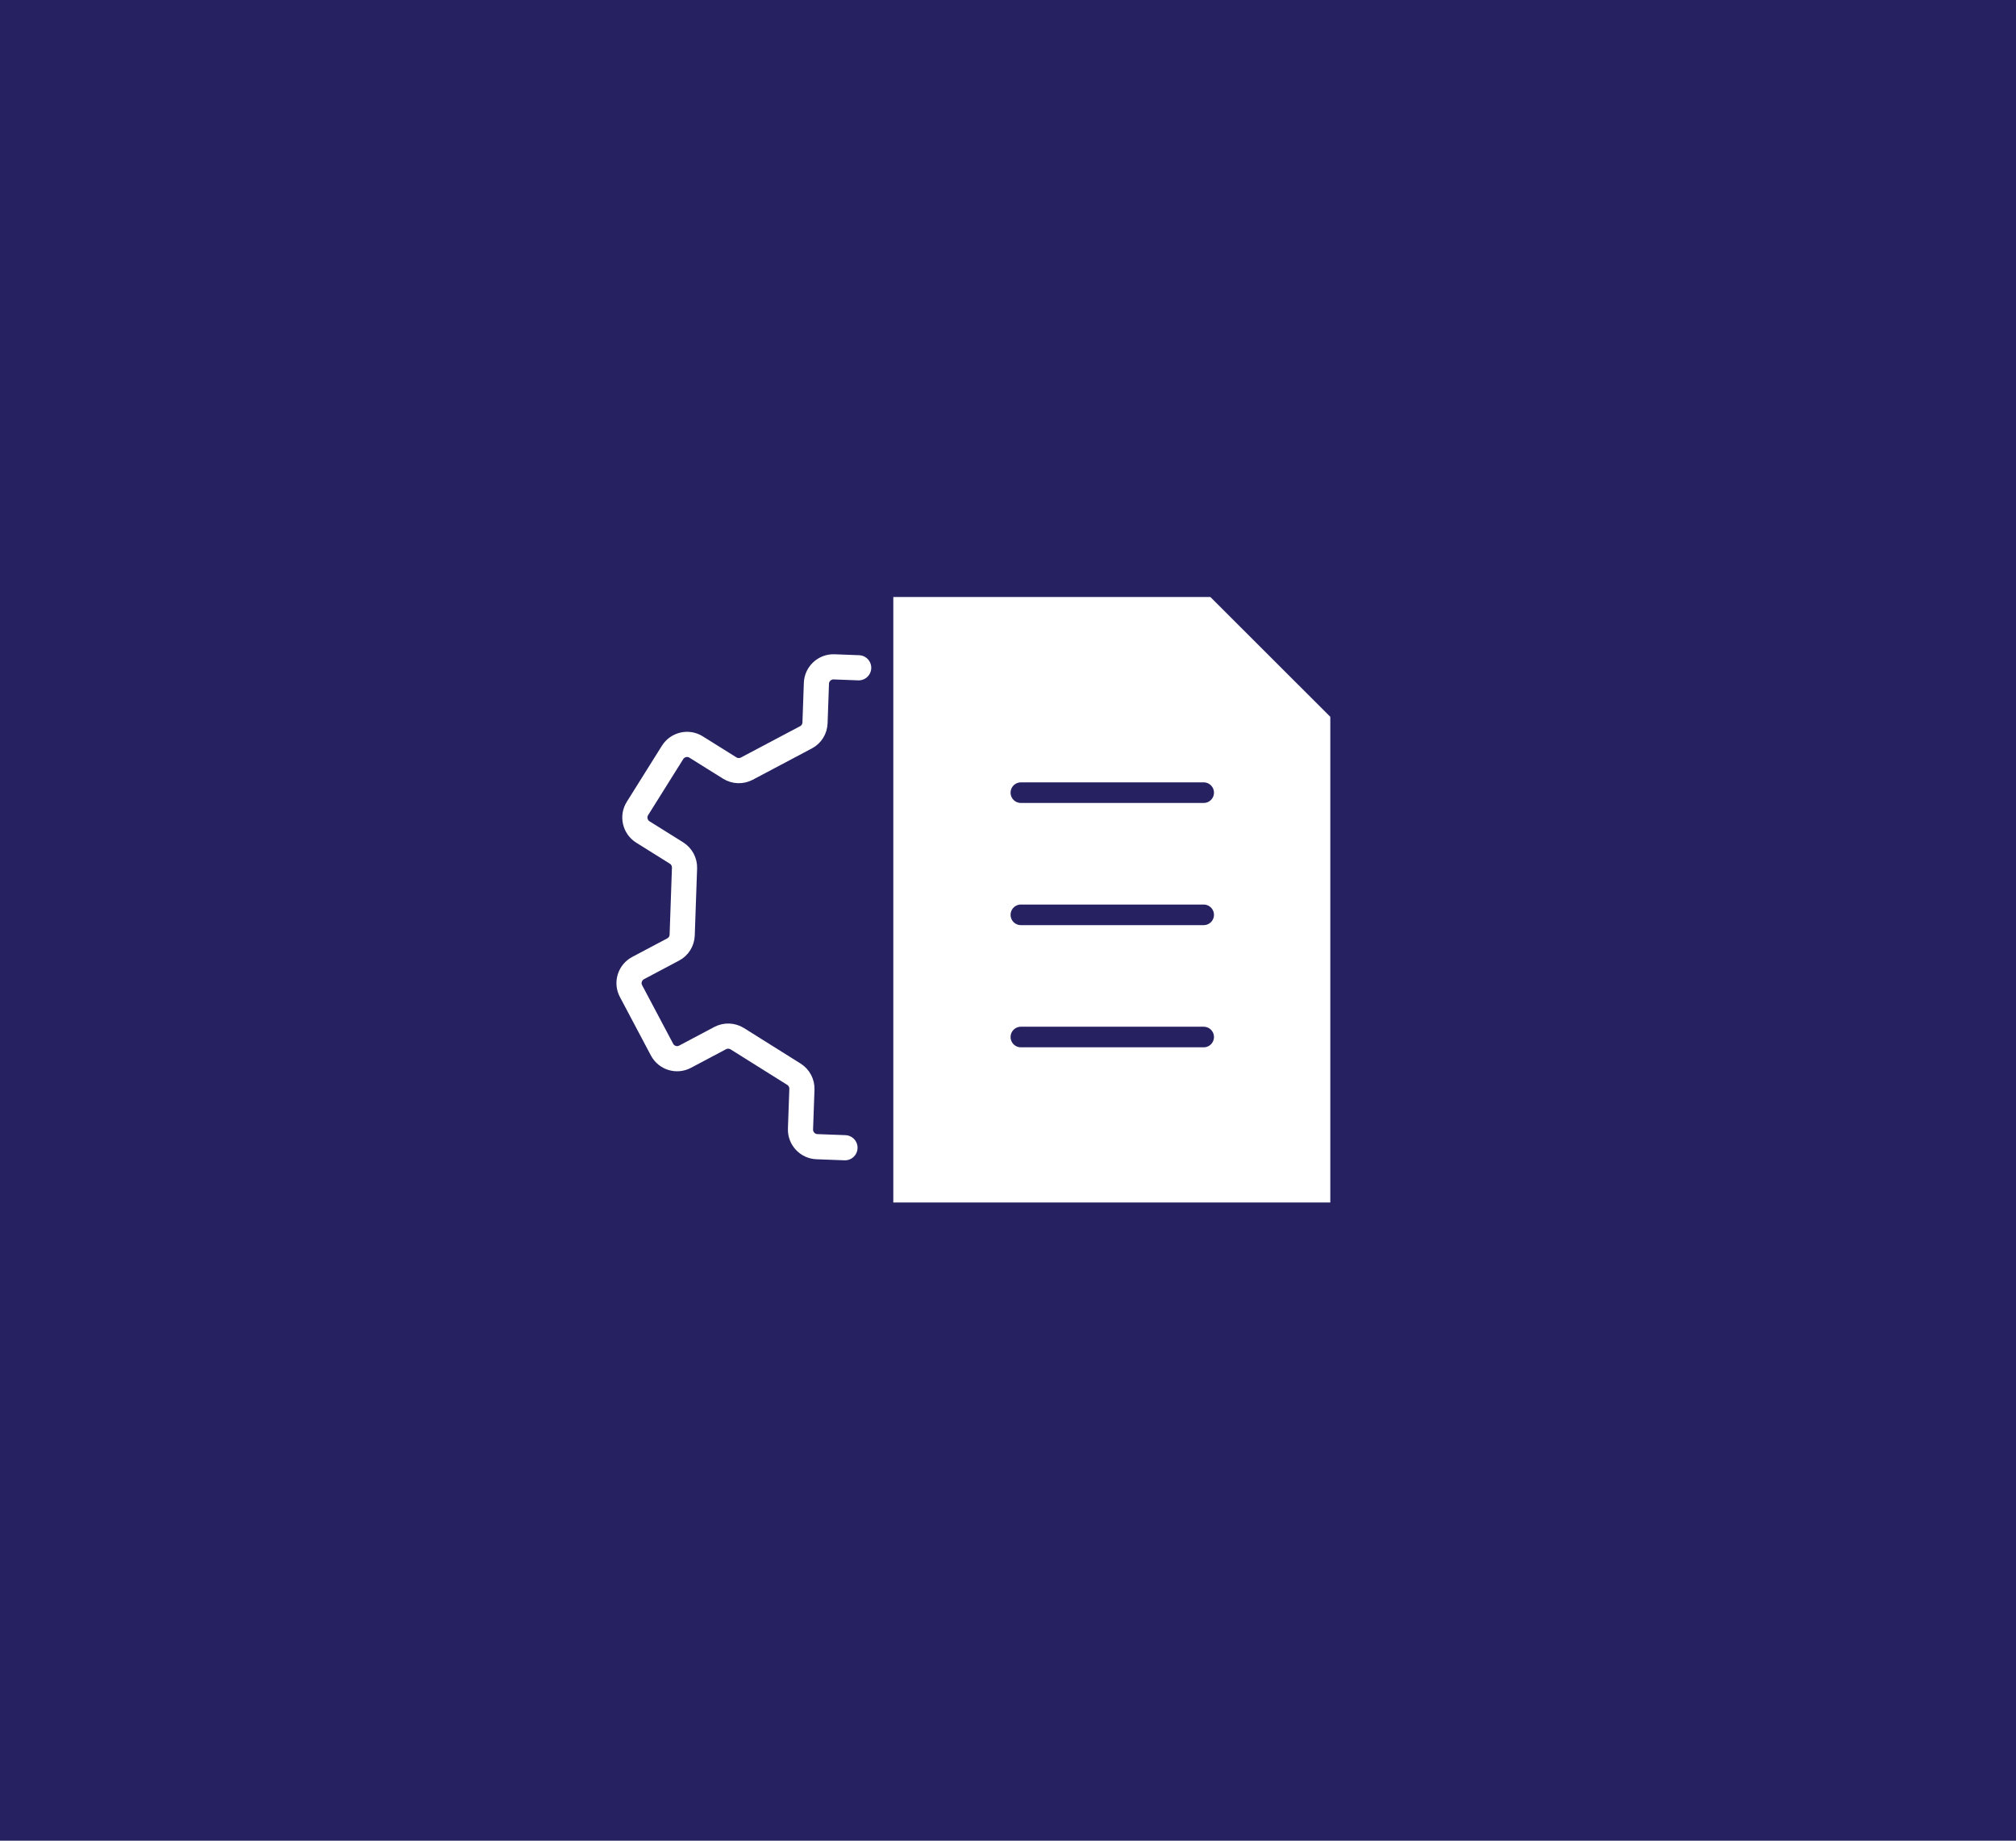
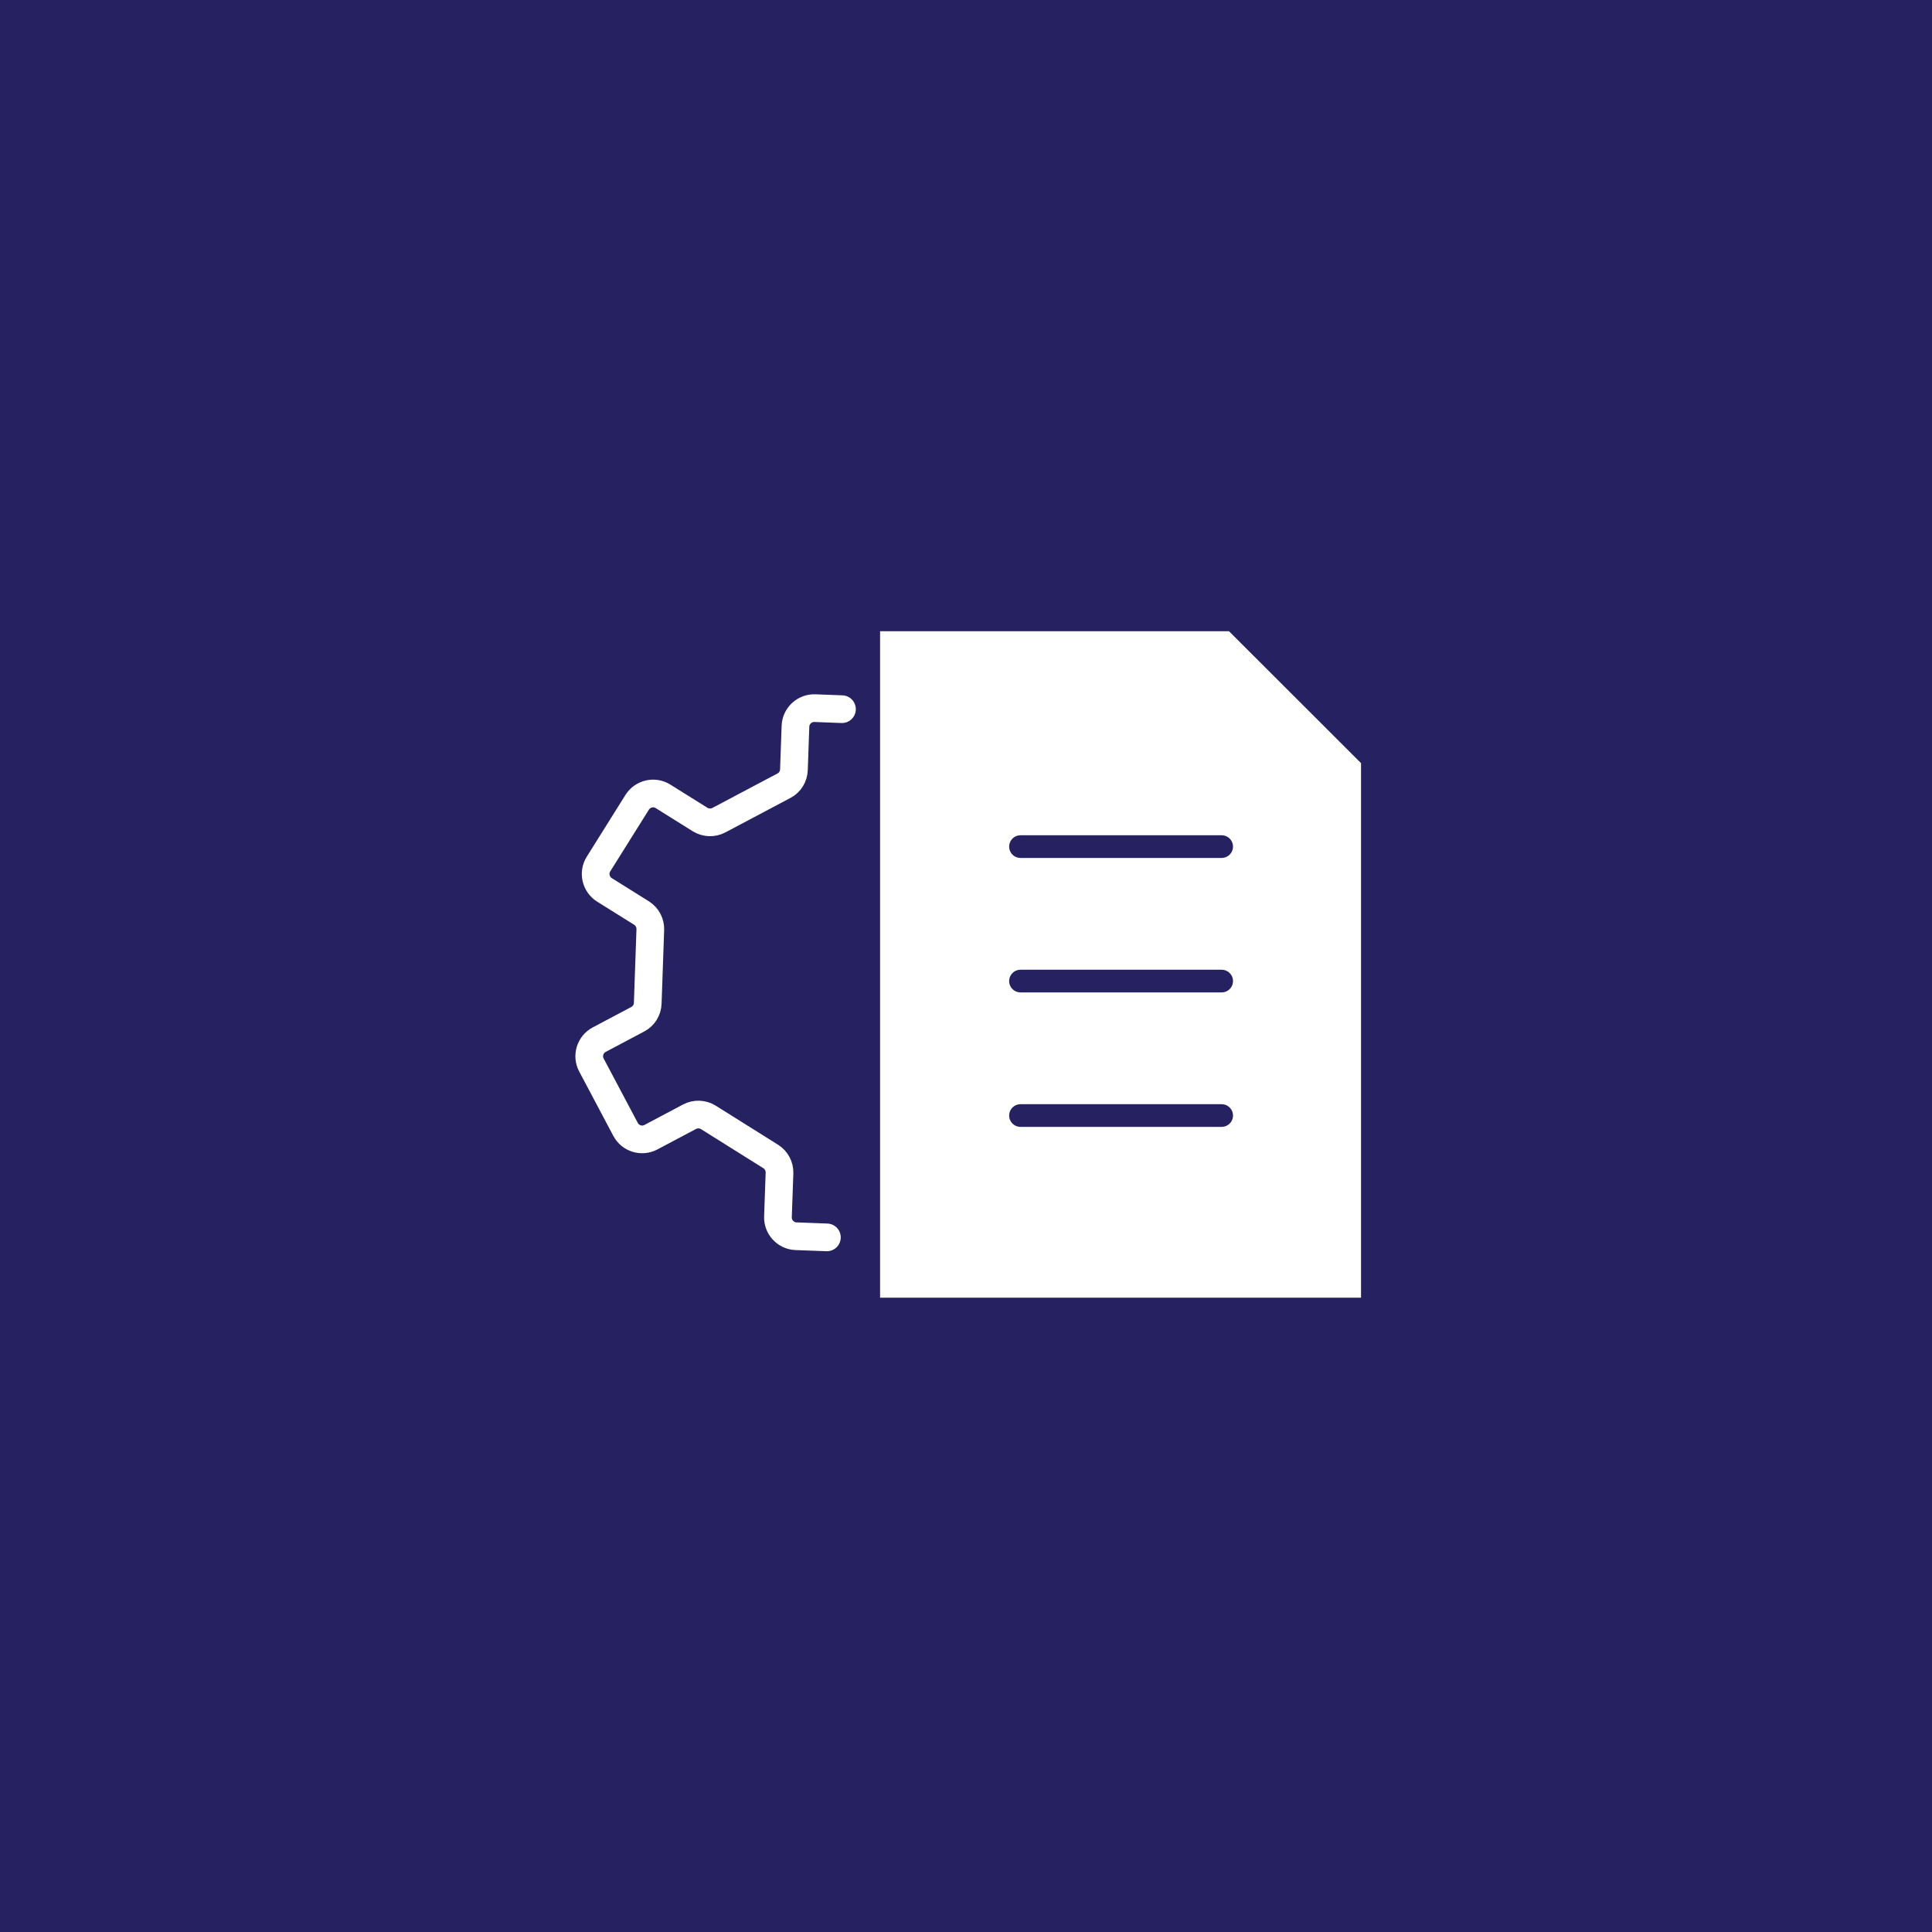
- <svg xmlns="http://www.w3.org/2000/svg" viewBox="0 0 172.26 157.28" version="1.1" id="svg13">
+ <svg xmlns="http://www.w3.org/2000/svg" viewBox="0 0 150 150" version="1.1" id="svg13" width="150" height="150">
  <defs id="defs1">
    <style id="style1">
      .cls-1 {
        fill: #1c75bc;
        stroke: #262262;
        stroke-miterlimit: 10;
        stroke-width: 1.76px;
      }

      .cls-1, .cls-2 {
        stroke-linecap: round;
      }

      .cls-2 {
        fill: none;
        stroke: #fff;
        stroke-linejoin: round;
        stroke-width: 2.15px;
      }

      .cls-3 {
        fill: #fff;
      }

      .cls-4 {
        fill: #262262;
      }
    </style>
  </defs>
-   <rect style="fill:#262262;fill-opacity:1" id="rect13" width="172.26" height="157.28" x="0" y="0" />
-   <polygon class="cls-3" points="113.67,88.75 76.33,88.75 76.33,37.01 103.42,37.01 113.67,47.25 " id="polygon2" transform="translate(0,14)" />
-   <g id="g4" transform="translate(0,14)">
+   <rect style="fill:#262262;fill-opacity:1;stroke-width:0.911" id="rect13" width="150" height="150" x="0" y="0" />
+   <polygon class="cls-3" points="113.67,88.75 76.33,88.75 76.33,37.01 103.42,37.01 113.67,47.25 " id="polygon2" transform="translate(-8,12)" />
+   <g id="g4" transform="translate(-8,12)">
    <line class="cls-1" x1="87.23" y1="53.73" x2="102.85" y2="53.73" id="line2" />
    <line class="cls-1" x1="87.23" y1="64.17" x2="102.85" y2="64.17" id="line3" />
    <line class="cls-1" x1="87.23" y1="74.61" x2="102.85" y2="74.61" id="line4" />
  </g>
-   <path class="cls-2" d="m 73.37,57.06 -2.1,-0.08 c -0.8,-0.03 -1.48,0.6 -1.51,1.4 l -0.12,3.39 c -0.02,0.52 -0.31,0.99 -0.77,1.23 l -5.06,2.68 c -0.46,0.24 -1.01,0.22 -1.45,-0.05 l -2.88,-1.8 C 58.8,63.4 57.9,63.61 57.47,64.29 l -3,4.79 c -0.43,0.68 -0.22,1.58 0.46,2.01 l 2.88,1.8 c 0.44,0.28 0.7,0.77 0.68,1.29 l -0.2,5.72 c -0.02,0.52 -0.31,0.99 -0.77,1.23 l -3,1.59 c -0.71,0.38 -0.98,1.26 -0.6,1.97 l 2.65,5 c 0.38,0.71 1.26,0.98 1.97,0.6 l 3,-1.59 c 0.46,-0.24 1.01,-0.22 1.45,0.05 l 4.85,3.04 c 0.44,0.28 0.7,0.77 0.68,1.29 l -0.12,3.39 c -0.03,0.8 0.6,1.48 1.4,1.51 l 2.4,0.09" id="path4" />
+   <path class="cls-2" d="m 65.37,55.06 -2.1,-0.08 c -0.8,-0.03 -1.48,0.6 -1.51,1.4 l -0.12,3.39 c -0.02,0.52 -0.31,0.99 -0.77,1.23 l -5.06,2.68 c -0.46,0.24 -1.01,0.22 -1.45,-0.05 l -2.88,-1.8 C 50.8,61.4 49.9,61.61 49.47,62.29 l -3,4.79 c -0.43,0.68 -0.22,1.58 0.46,2.01 l 2.88,1.8 c 0.44,0.28 0.7,0.77 0.68,1.29 l -0.2,5.72 c -0.02,0.52 -0.31,0.99 -0.77,1.23 l -3,1.59 c -0.71,0.38 -0.98,1.26 -0.6,1.97 l 2.65,5 c 0.38,0.71 1.26,0.98 1.97,0.6 l 3,-1.59 c 0.46,-0.24 1.01,-0.22 1.45,0.05 l 4.85,3.04 c 0.44,0.28 0.7,0.77 0.68,1.29 l -0.12,3.39 c -0.03,0.8 0.6,1.48 1.4,1.51 l 2.4,0.09" id="path4" />
</svg>
